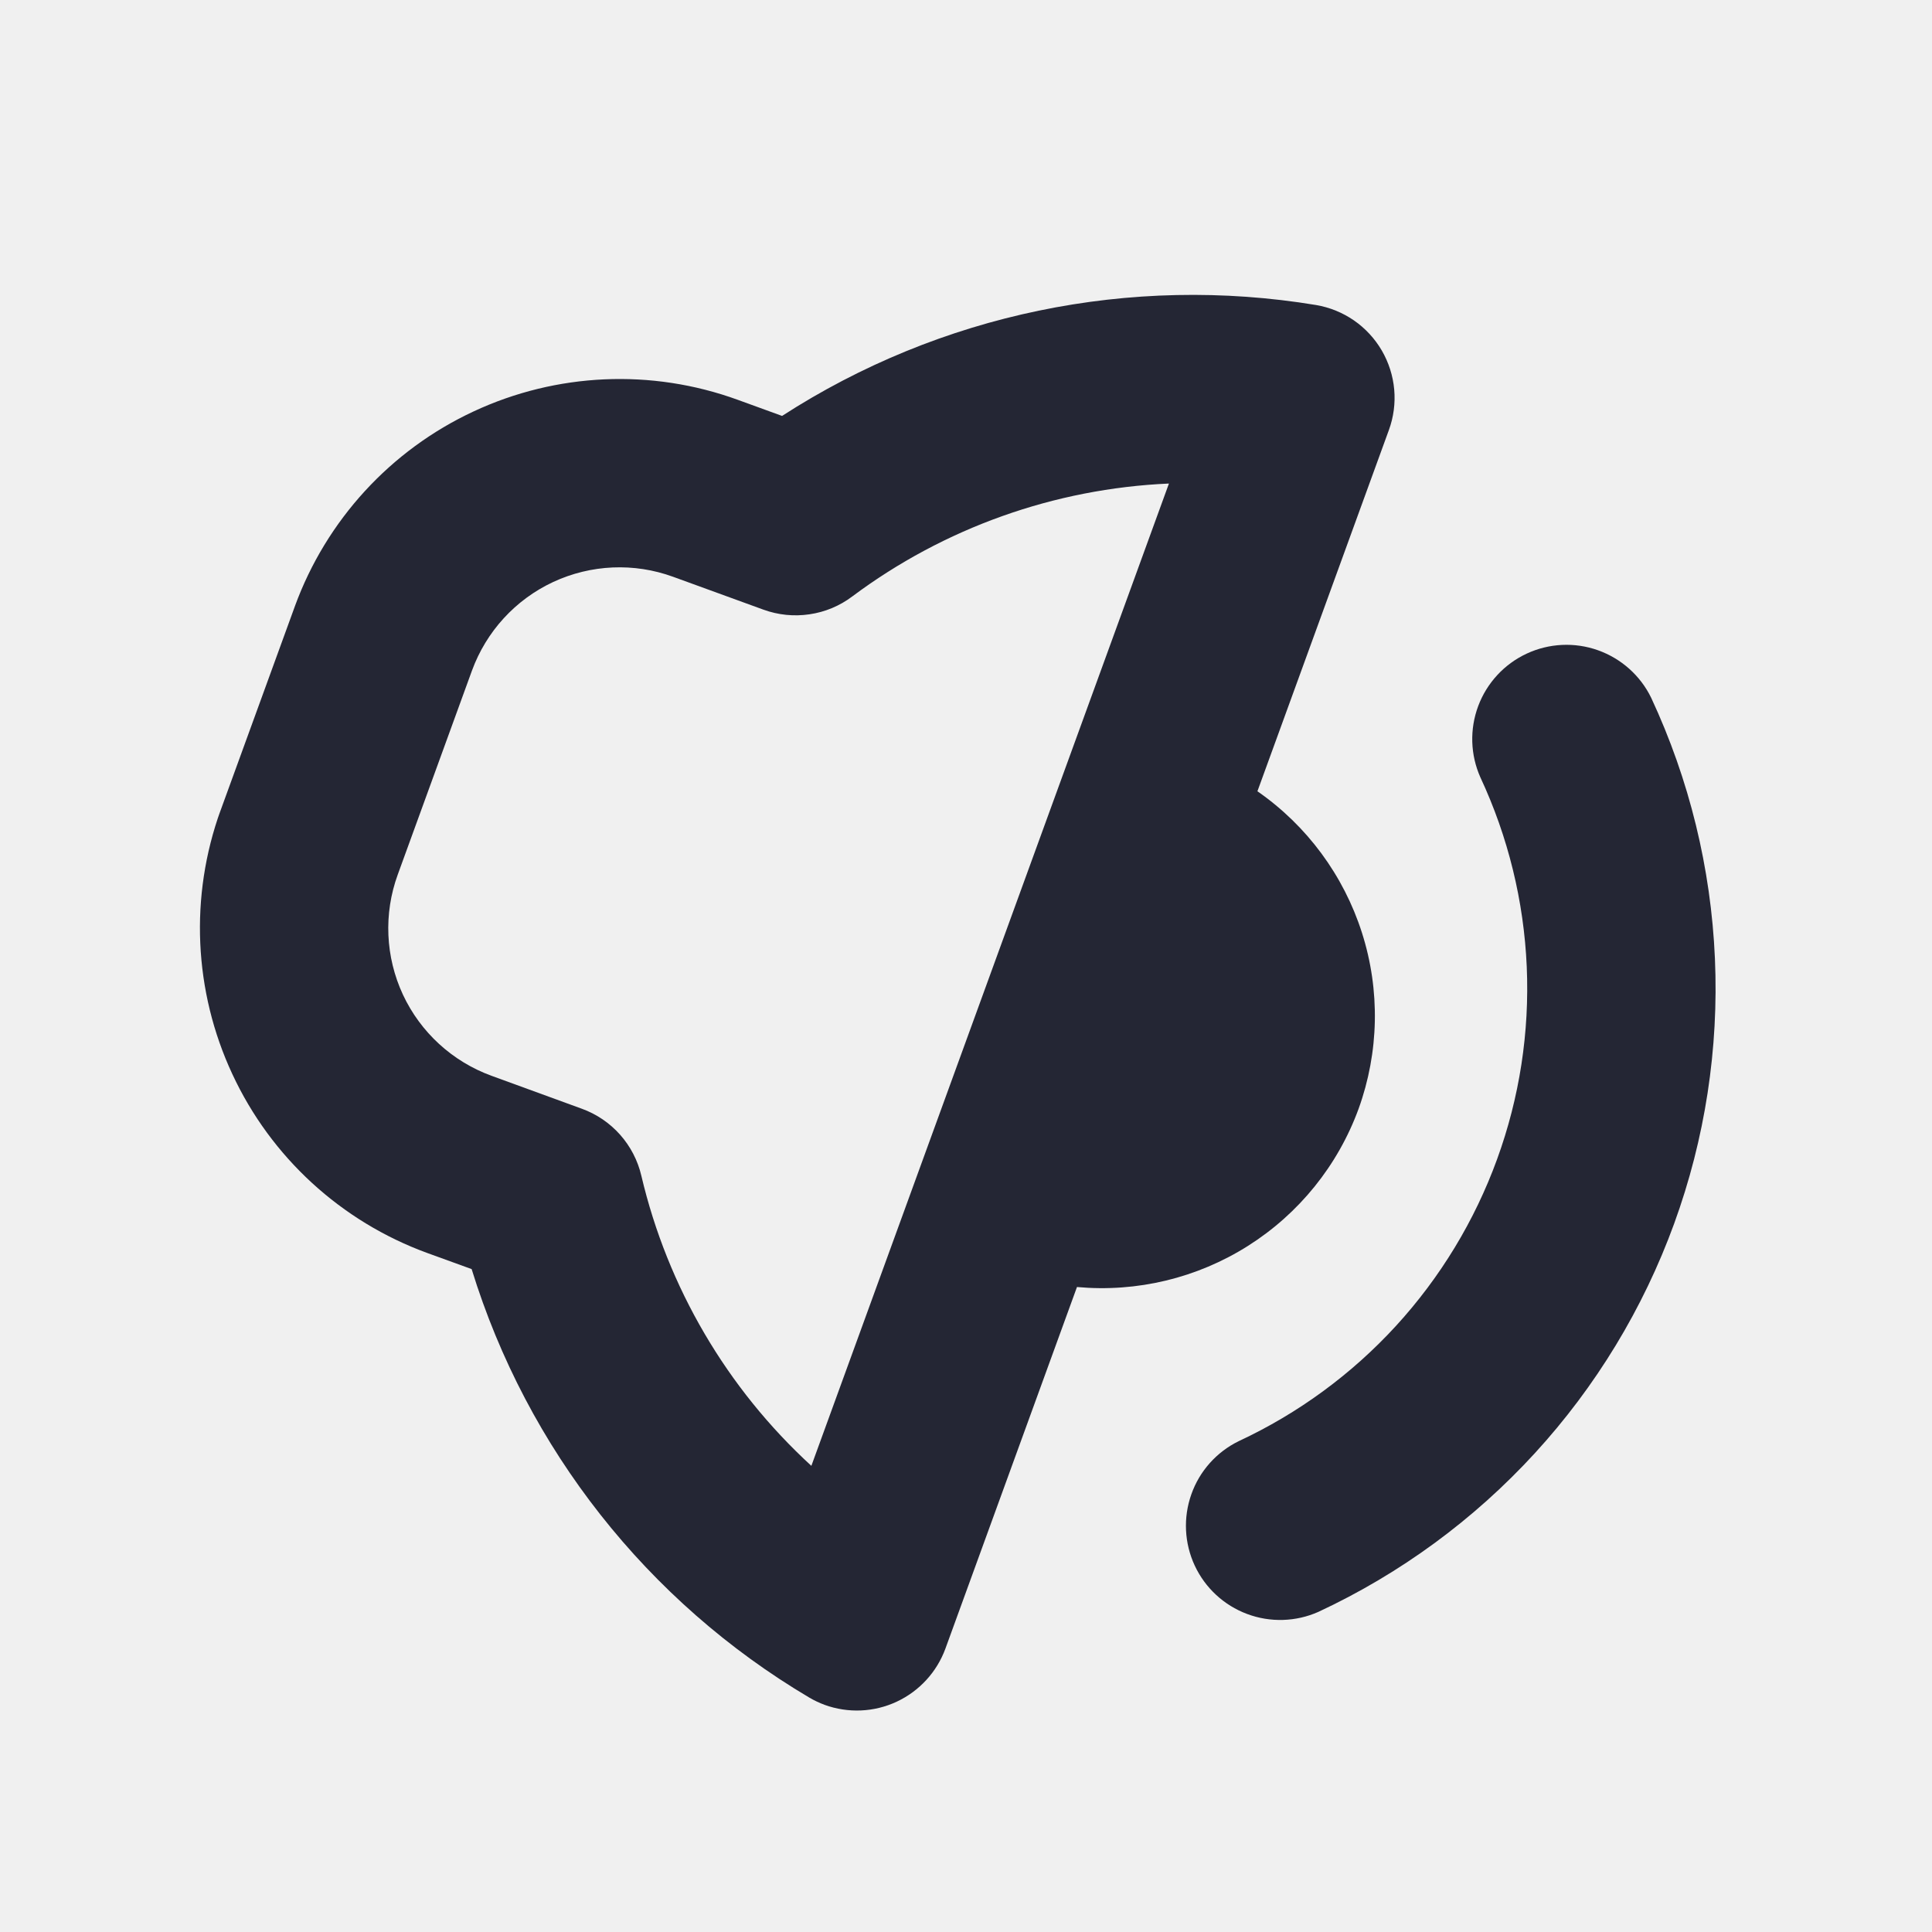
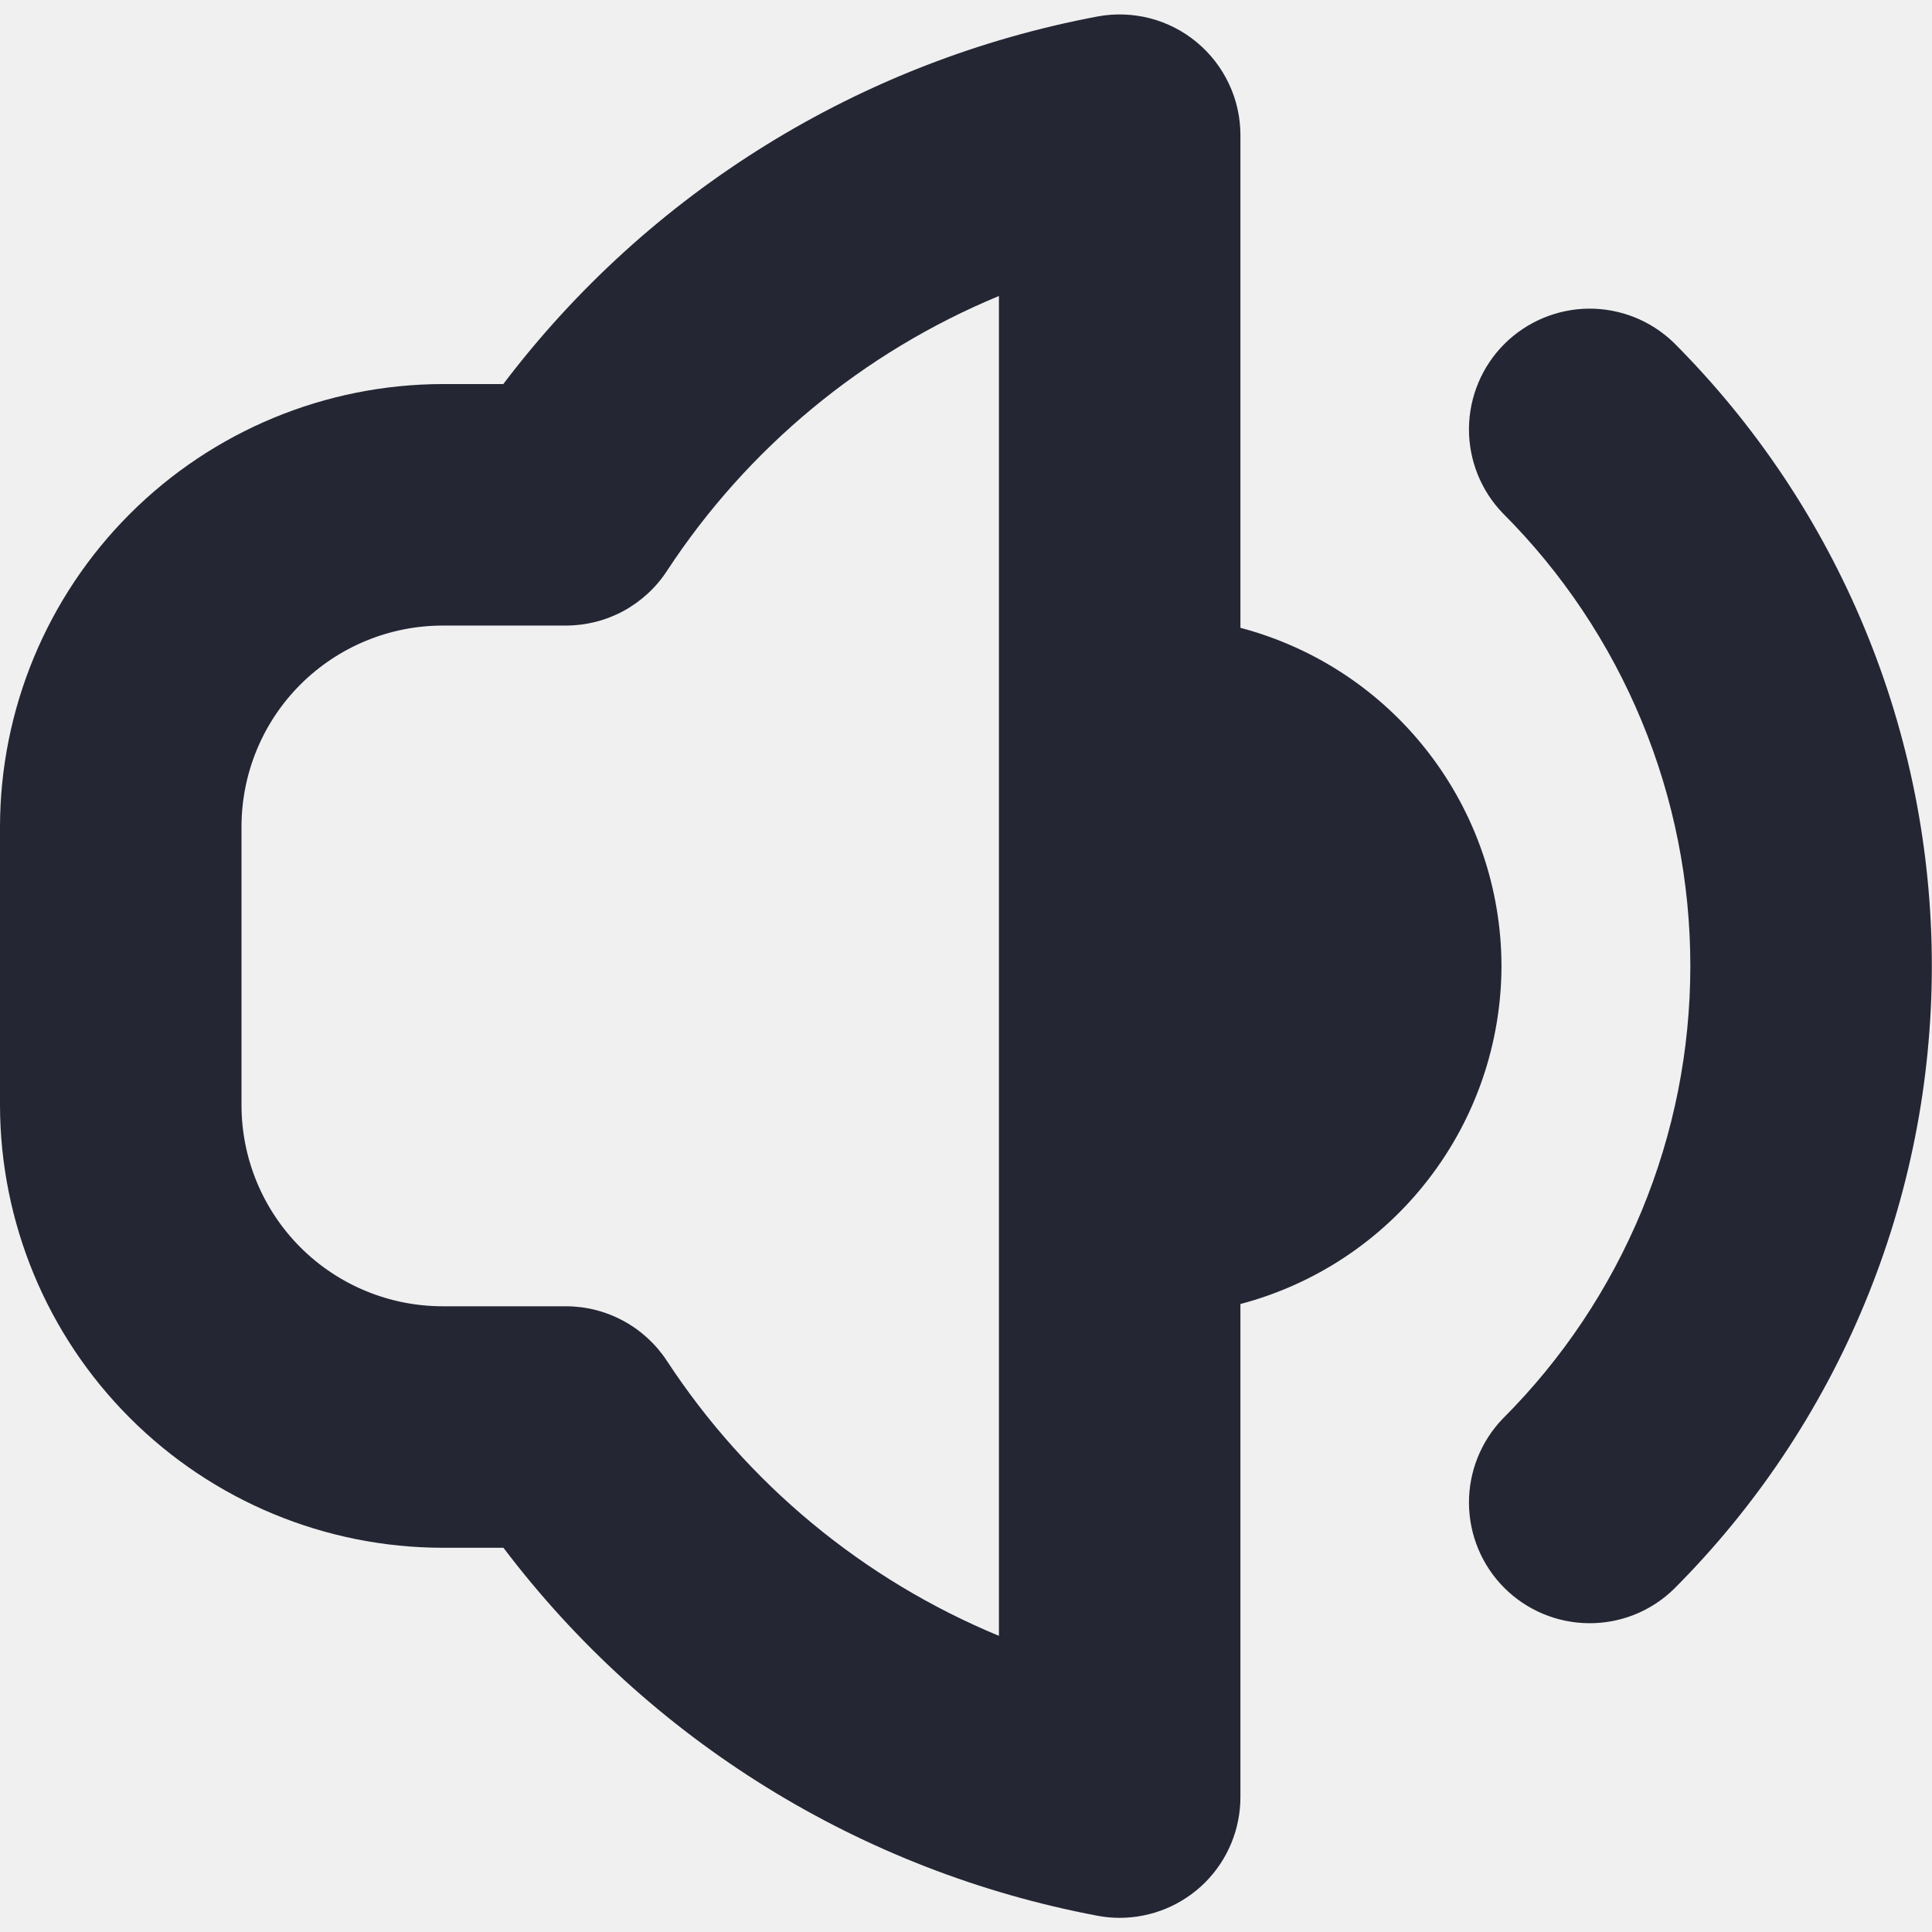
- <svg xmlns="http://www.w3.org/2000/svg" width="25" height="25" viewBox="0 0 25 25" fill="none">
-   <g clip-path="url(#clip0_309_2734)">
-     <path d="M21.366 9.029C21.226 8.741 20.978 8.521 20.677 8.414C20.376 8.307 20.045 8.323 19.755 8.458C19.465 8.593 19.24 8.837 19.128 9.136C19.016 9.436 19.026 9.767 19.156 10.059C19.515 10.828 19.719 11.661 19.756 12.508C19.793 13.356 19.663 14.203 19.372 15.001C19.082 15.798 18.637 16.531 18.064 17.157C17.491 17.782 16.8 18.289 16.03 18.648C15.743 18.788 15.522 19.035 15.416 19.336C15.309 19.638 15.325 19.969 15.46 20.259C15.595 20.548 15.838 20.773 16.138 20.885C16.437 20.997 16.769 20.987 17.061 20.857C18.12 20.363 19.072 19.665 19.861 18.804C20.651 17.942 21.263 16.933 21.663 15.835C22.063 14.736 22.242 13.57 22.191 12.402C22.14 11.234 21.86 10.088 21.366 9.029Z" fill="#242634" />
-     <path d="M17.58 14.348C17.845 13.615 17.861 12.814 17.624 12.071C17.387 11.328 16.912 10.684 16.271 10.239L17.972 5.565C18.033 5.398 18.057 5.218 18.041 5.04C18.025 4.862 17.97 4.69 17.88 4.535C17.79 4.381 17.667 4.248 17.52 4.146C17.373 4.045 17.206 3.977 17.03 3.947C14.628 3.55 12.165 4.061 10.12 5.382L9.545 5.173C8.431 4.768 7.202 4.823 6.128 5.324C5.054 5.824 4.223 6.731 3.816 7.844L2.855 10.483C2.451 11.598 2.506 12.826 3.007 13.9C3.507 14.975 4.414 15.806 5.527 16.213L6.103 16.422C6.82 18.749 8.377 20.725 10.471 21.966C10.535 22.004 10.602 22.035 10.671 22.061C10.975 22.171 11.31 22.157 11.603 22.02C11.896 21.883 12.123 21.636 12.234 21.332L13.936 16.654C14.713 16.725 15.491 16.538 16.15 16.121C16.809 15.704 17.312 15.081 17.58 14.348ZM10.499 18.968C9.406 17.966 8.639 16.658 8.299 15.214C8.253 15.017 8.158 14.834 8.024 14.683C7.889 14.531 7.719 14.416 7.529 14.347L6.361 13.921C5.855 13.737 5.442 13.359 5.214 12.871C4.987 12.383 4.962 11.824 5.147 11.317L6.107 8.678C6.292 8.172 6.669 7.759 7.158 7.531C7.646 7.304 8.205 7.279 8.711 7.464L9.879 7.889C10.069 7.958 10.274 7.979 10.475 7.949C10.675 7.92 10.865 7.841 11.027 7.719C12.216 6.831 13.644 6.322 15.126 6.257L10.499 18.968Z" fill="#242634" />
+ <svg xmlns="http://www.w3.org/2000/svg" width="24" height="24" viewBox="0 0 24 24" fill="none">
+   <g clip-path="url(#clip0_262_5215)">
+     <path d="M20.79 4.255C20.507 3.982 20.128 3.831 19.735 3.834C19.342 3.838 18.965 3.996 18.687 4.274C18.409 4.552 18.252 4.928 18.248 5.321C18.245 5.715 18.396 6.094 18.669 6.376C19.408 7.115 19.993 7.991 20.393 8.956C20.793 9.921 20.998 10.955 20.998 11.999C20.998 13.044 20.793 14.078 20.393 15.043C19.993 16.007 19.408 16.884 18.669 17.622C18.396 17.905 18.245 18.284 18.248 18.677C18.252 19.071 18.409 19.447 18.687 19.725C18.965 20.003 19.342 20.161 19.735 20.164C20.128 20.168 20.507 20.017 20.79 19.743C21.807 18.727 22.614 17.519 23.164 16.191C23.715 14.862 23.998 13.438 23.998 11.999C23.998 10.561 23.715 9.137 23.164 7.808C22.614 6.48 21.807 5.272 20.79 4.255Z" fill="#242634" />
+     <path d="M18.652 11.999C18.65 11.04 18.331 10.107 17.744 9.348C17.158 8.588 16.337 8.044 15.409 7.799V1.679C15.409 1.459 15.361 1.242 15.267 1.043C15.174 0.844 15.038 0.668 14.869 0.527C14.7 0.386 14.502 0.284 14.289 0.228C14.077 0.173 13.854 0.164 13.638 0.204C10.694 0.756 8.061 2.384 6.252 4.771H5.5C4.042 4.773 2.644 5.353 1.613 6.384C0.582 7.415 0.002 8.813 0 10.271L0 13.727C0.002 15.185 0.582 16.583 1.613 17.614C2.644 18.646 4.042 19.226 5.5 19.227H6.254C8.062 21.616 10.694 23.245 13.638 23.799C13.727 23.816 13.818 23.824 13.909 23.824C14.307 23.824 14.688 23.666 14.97 23.385C15.251 23.104 15.409 22.722 15.409 22.324V16.199C16.337 15.954 17.158 15.41 17.744 14.65C18.331 13.891 18.65 12.959 18.652 11.999ZM12.409 20.321C10.723 19.623 9.286 18.433 8.285 16.906C8.149 16.698 7.962 16.526 7.743 16.408C7.524 16.289 7.278 16.227 7.029 16.227H5.5C4.837 16.227 4.201 15.964 3.732 15.495C3.263 15.026 3 14.39 3 13.727V10.271C3 9.608 3.263 8.972 3.732 8.503C4.201 8.035 4.837 7.771 5.5 7.771H7.029C7.278 7.771 7.524 7.709 7.743 7.591C7.962 7.472 8.149 7.301 8.285 7.092C9.286 5.565 10.723 4.375 12.409 3.677V20.321Z" fill="#242634" />
  </g>
  <defs>
-     <clipPath id="clip0_309_2734">
-       <rect width="19.272" height="19.272" fill="white" transform="translate(6.67115) scale(1.01211) rotate(20)" />
+     <clipPath id="clip0_262_5215">
+       <rect width="24" height="24" fill="white" />
    </clipPath>
  </defs>
</svg>
